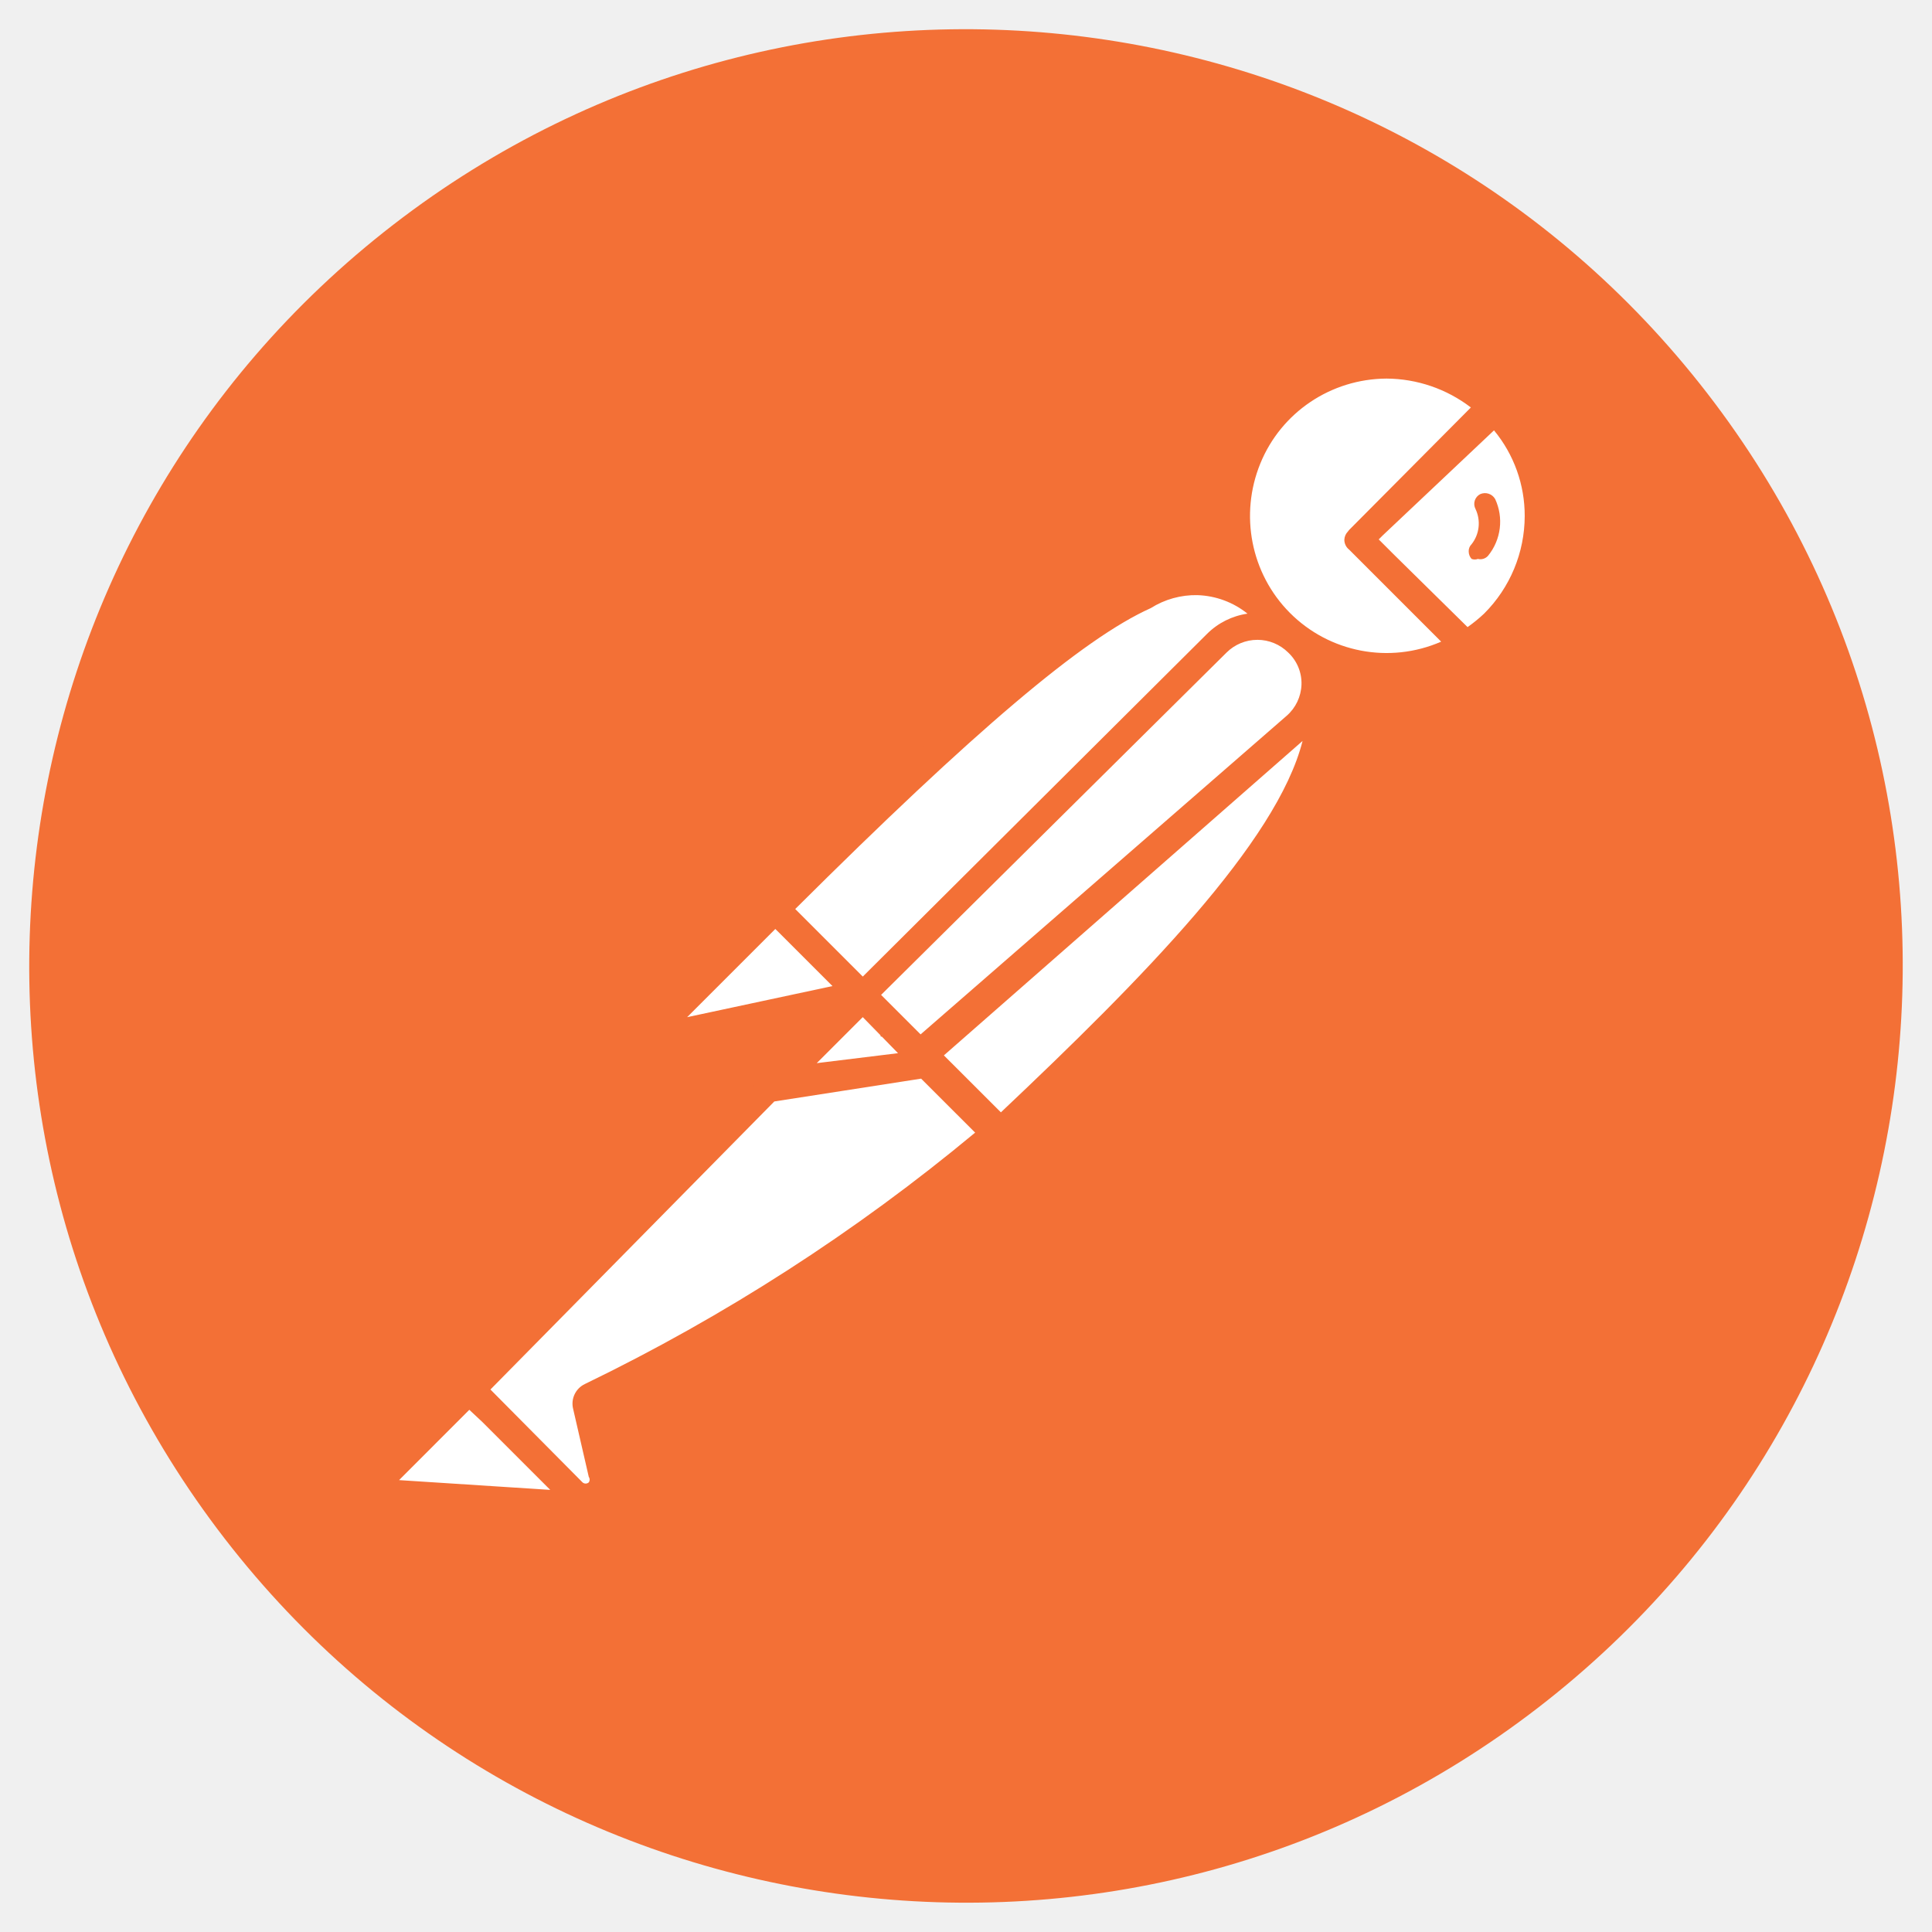
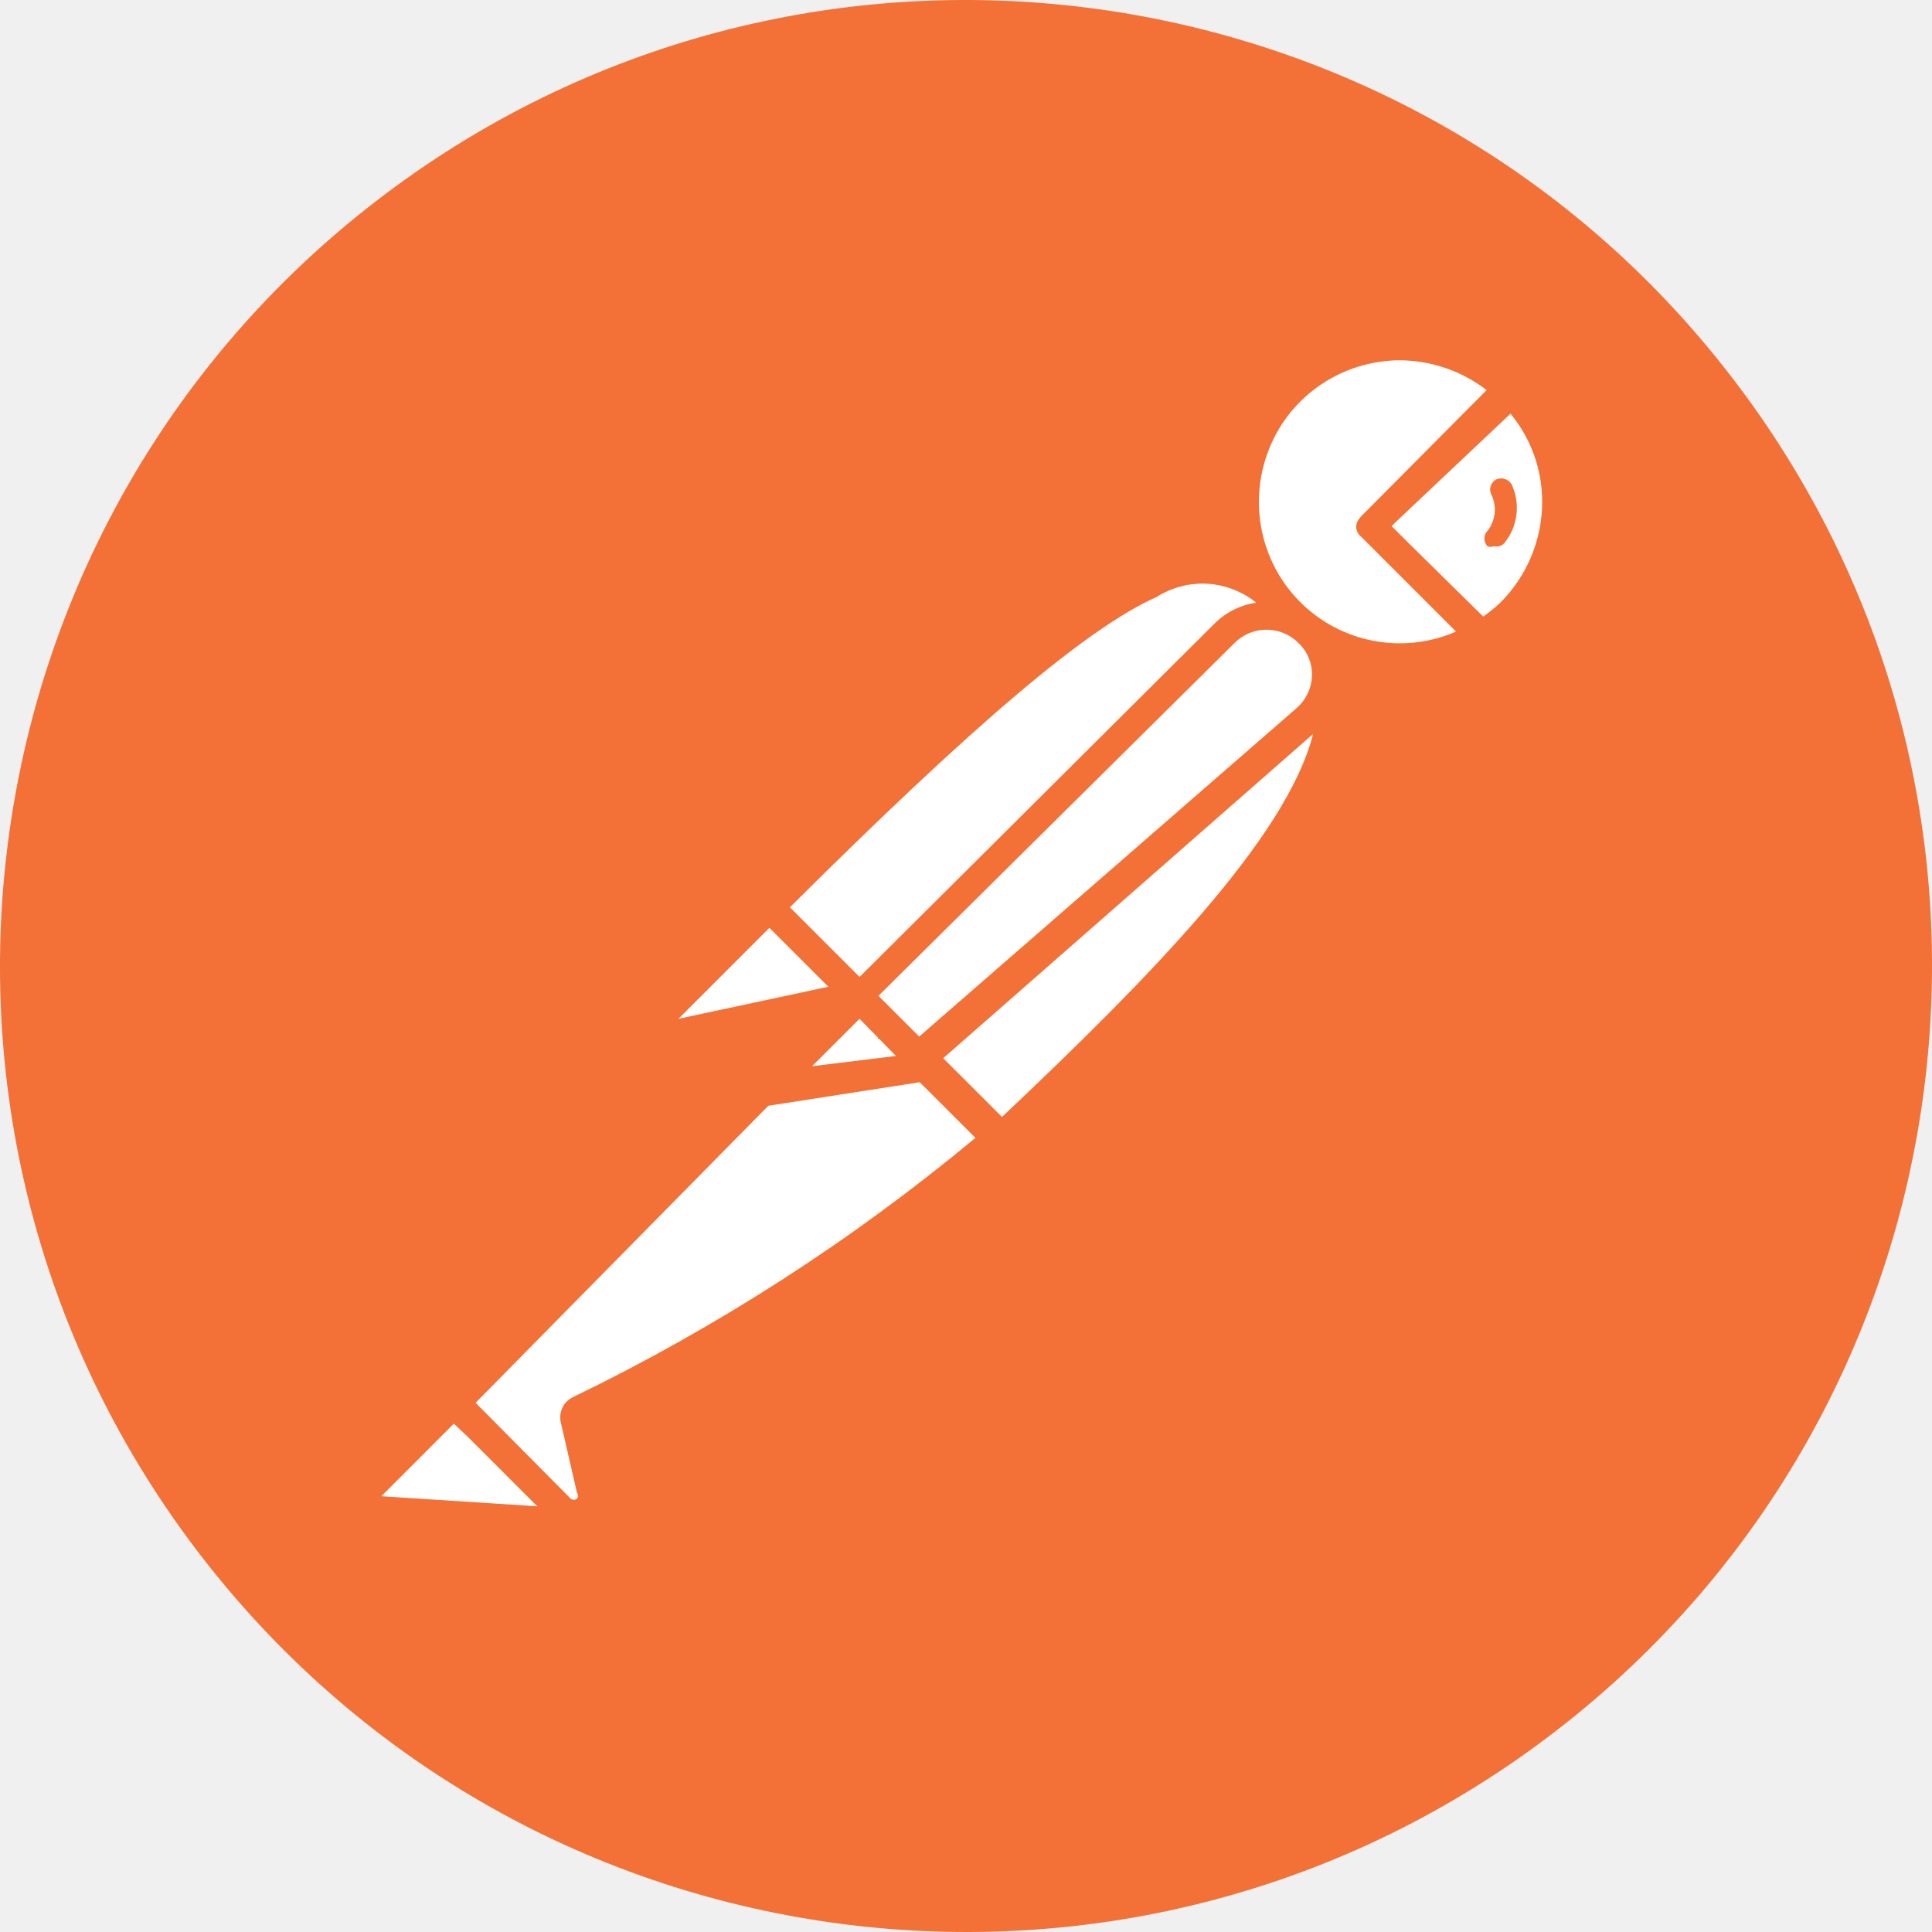
- <svg xmlns="http://www.w3.org/2000/svg" viewBox="0 0 128 128">
-   <path fill="#f37036" d="M113.117 26.066C92.168-1.062 53.191-6.07 26.062 14.883c-27.125 20.953-32.128 59.93-11.175 87.055 20.957 27.124 59.937 32.124 87.058 11.167 27.114-20.953 32.118-59.918 11.172-87.039Zm0 0" />
-   <path fill="#fff" d="M91.078 24.164a10.038 10.038 0 0 0-5.781 2.426 10.028 10.028 0 0 0-1.54 13.465 10.028 10.028 0 0 0 13.276 2.715h.002v.001l.156.155a10.63 10.63 0 0 0 1.965-1.45A10.341 10.341 0 0 0 99 27.107v-.002l-8.844 8.789-.156-.155 8.844-8.793a10.038 10.038 0 0 0-7.766-2.78zM79.434 38.551c-4.24-.007-11.163 4.799-28.067 21.703l.084.086c-.092-.032-.185-.035-.185-.035l-6.364 6.308a1.035 1.035 0 0 0 .93 1.762l10.914-2.328a.307.307 0 0 0 .092-.17l.242.25-3.72 3.69h-.18l-22.086 22.26 7.086 6.824a1.254 1.254 0 0 0 1.476.149 1.327 1.327 0 0 0 .645-1.356l-1.035-4.5a.534.534 0 0 1 0-.62 117.285 117.285 0 0 0 26.738-17.583l-4.535-4.537.086-.014-2.69-2.689.172-.174.182.186-.094.091 7.137 7.293v-.003c13.68-12.954 23.39-23.367 20.865-30.375a3.83 3.83 0 0 0-1.107-2.208v.004a3.778 3.778 0 0 0-.483-.306c-.083-.088-.156-.178-.244-.264l-.066.066a3.778 3.778 0 0 0-.582-.29l.289-.292c-1.796-1.6-3.28-2.924-5.5-2.93zM30.94 92.21l-5.171 5.172v.004a1.03 1.03 0 0 0-.457 1.125 1.035 1.035 0 0 0 .921.789l12.672.875-7.965-7.965z" />
-   <path fill="#f37036" d="M91.95 23.31a11.047 11.047 0 0 0-7.759 3.17 10.988 10.988 0 0 0-2.39 11.641c-4.741-2.03-11.155 1.51-31.106 21.457a.932.932 0 0 0-.037.094 1.242 1.242 0 0 0-.119.062l-6.309 6.364a1.97 1.97 0 0 0-.363 2.324 2.012 2.012 0 0 0 1.707.984l.313-.203 8.424-1.797-4.03 4.067a.873.873 0 0 0-.054.166l-19.75 19.799a.798.798 0 0 0-.192.238l-5.086 5.09a1.967 1.967 0 0 0-.414 2.043 1.995 1.995 0 0 0 1.656 1.265l12.618.88a1.01 1.01 0 0 0 .52-.415.886.886 0 0 0 0-1.035l-.026-.025a2.243 2.243 0 0 0 .705-.58 2.237 2.237 0 0 0 .406-1.876l-.984-4.187a126.725 126.725 0 0 0 26.334-16.861 1.091 1.091 0 0 0 .248.103c.254-.019.492-.128.672-.308 13.55-12.83 21.515-21.622 21.515-28.602a8.03 8.03 0 0 0-.431-2.85 10.957 10.957 0 0 0 3.845.83l-.015.004a11.219 11.219 0 0 0 5.183-1.45.775.775 0 0 0 .004.001.835.835 0 0 0 .617-.055 9.398 9.398 0 0 0 2.07-1.652 10.873 10.873 0 0 0 3.258-7.758 10.873 10.873 0 0 0-3.257-7.758.93.93 0 0 0-.118-.091 11.045 11.045 0 0 0-7.656-3.078zm-.087 1.772a9.27 9.27 0 0 1 5.586 1.914l-8.068 8.117a.84.84 0 0 0-.076.098.83.83 0 0 0-.239.55.832.832 0 0 0 .313.65h.002l6.1 6.1a9.044 9.044 0 0 1-10.028-1.913c-2.586-2.6-3.336-6.504-1.953-9.891 1.383-3.39 4.68-5.605 8.363-5.625zm7.12 3.432a8.87 8.87 0 0 1 2.033 5.674 9.15 9.15 0 0 1-2.688 6.464 9.989 9.989 0 0 1-1.098.895L92.307 36.7l-.963-.963.265-.265 7.373-6.96zm-.366 4.193a.777.777 0 0 0-.55.031.731.731 0 0 0-.36.426.73.73 0 0 0 .05.559 2.226 2.226 0 0 1-.257 2.328.64.64 0 0 0-.195.488c.004.184.07.36.195.492a.58.58 0 0 0 .414 0 .68.68 0 0 0 .672-.207 3.573 3.573 0 0 0 .465-3.777v.004a.777.777 0 0 0-.434-.344zM79.34 39.43a5.584 5.584 0 0 1 3.31 1.226 4.756 4.756 0 0 0-2.681 1.34L57.162 64.701l-4.476-4.476c11.828-11.772 19.06-17.921 23.556-19.936a5.584 5.584 0 0 1 3.098-.86zm3.965 2.96a2.895 2.895 0 0 1 2.043.844 2.786 2.786 0 0 1 .879 2.121 2.869 2.869 0 0 1-.985 2.07l-24.25 21.106-2.617-2.617 22.887-22.68a2.895 2.895 0 0 1 2.043-.843zm2.994 6.698c-1.69 6.702-10.647 15.783-19.987 24.607l-3.777-3.773L86.3 49.088zM51.367 61.547l.274.27 3.513 3.513-9.63 2.06 5.843-5.843zm5.793 5.84.004.004 1.168 1.195a1.086 1.086 0 0 0 .018.084l.078.012.248.254.82.84-5.385.66 3.05-3.05zm3.867 4.076 3.578 3.576A126.992 126.992 0 0 1 38.75 91.695a1.44 1.44 0 0 0-.777 1.653l1.035 4.5a.31.31 0 0 1 0 .363.31.31 0 0 1-.414 0l-6.102-6.152L51.3 72.975l9.728-1.512zm-29.933 21.94.869.814 4.492 4.492-10.016-.648 4.655-4.659z" />
+ <svg xmlns="http://www.w3.org/2000/svg" viewBox="0 0 124.124 124.124" version="1.1" id="svg8" width="124.124" height="124.124">
+   <defs id="defs12" />
+   <path fill="#f37036" d="M 111.18,24.131 C 90.231,-2.997 51.254,-8.005 24.125,12.948 c -27.125,20.953 -32.128,59.93 -11.175,87.055 20.957,27.124 59.937,32.124 87.058,11.167 27.114,-20.953 32.118,-59.918 11.172,-87.039 z m 0,0" id="path2" />
+   <path fill="#ffffff" d="m 89.141,22.229 a 10.038,10.038 0 0 0 -5.781,2.426 10.028,10.028 0 0 0 -1.54,13.465 10.028,10.028 0 0 0 13.276,2.715 h 0.002 v 10e-4 l 0.156,0.155 a 10.63,10.63 0 0 0 1.965,-1.45 10.341,10.341 0 0 0 -0.156,-14.369 v -0.002 l -8.844,8.789 -0.156,-0.155 8.844,-8.793 a 10.038,10.038 0 0 0 -7.766,-2.78 z m -11.644,14.387 c -4.24,-0.007 -11.163,4.799 -28.067,21.703 l 0.084,0.086 c -0.092,-0.032 -0.185,-0.035 -0.185,-0.035 l -6.364,6.308 a 1.035,1.035 0 0 0 0.93,1.762 l 10.914,-2.328 a 0.307,0.307 0 0 0 0.092,-0.17 l 0.242,0.25 -3.72,3.69 h -0.18 l -22.086,22.26 7.086,6.824 a 1.254,1.254 0 0 0 1.476,0.149 1.327,1.327 0 0 0 0.645,-1.356 l -1.035,-4.5 a 0.534,0.534 0 0 1 0,-0.62 117.285,117.285 0 0 0 26.738,-17.583 l -4.535,-4.537 0.086,-0.014 -2.69,-2.689 0.172,-0.174 0.182,0.186 -0.094,0.091 7.137,7.293 v -0.003 c 13.68,-12.954 23.39,-23.367 20.865,-30.375 a 3.83,3.83 0 0 0 -1.107,-2.208 v 0.004 a 3.778,3.778 0 0 0 -0.483,-0.306 c -0.083,-0.088 -0.156,-0.178 -0.244,-0.264 l -0.066,0.066 a 3.778,3.778 0 0 0 -0.582,-0.29 l 0.289,-0.292 c -1.796,-1.6 -3.28,-2.924 -5.5,-2.93 z m -48.494,53.659 -5.171,5.172 v 0.004 a 1.03,1.03 0 0 0 -0.457,1.125 1.035,1.035 0 0 0 0.921,0.789 l 12.672,0.875 z" id="path4" />
+   <path fill="#f37036" d="m 90.013,21.375 a 11.047,11.047 0 0 0 -7.759,3.17 10.988,10.988 0 0 0 -2.39,11.641 c -4.741,-2.03 -11.155,1.51 -31.106,21.457 a 0.932,0.932 0 0 0 -0.037,0.094 1.242,1.242 0 0 0 -0.119,0.062 l -6.309,6.364 a 1.97,1.97 0 0 0 -0.363,2.324 2.012,2.012 0 0 0 1.707,0.984 l 0.313,-0.203 8.424,-1.797 -4.03,4.067 a 0.873,0.873 0 0 0 -0.054,0.166 l -19.75,19.799 a 0.798,0.798 0 0 0 -0.192,0.238 l -5.086,5.09 a 1.967,1.967 0 0 0 -0.414,2.043 1.995,1.995 0 0 0 1.656,1.265 l 12.618,0.88 a 1.01,1.01 0 0 0 0.52,-0.415 0.886,0.886 0 0 0 0,-1.035 l -0.026,-0.025 a 2.243,2.243 0 0 0 0.705,-0.58 2.237,2.237 0 0 0 0.406,-1.876 l -0.984,-4.187 a 126.725,126.725 0 0 0 26.334,-16.861 1.091,1.091 0 0 0 0.248,0.103 c 0.254,-0.019 0.492,-0.128 0.672,-0.308 13.55,-12.83 21.515,-21.622 21.515,-28.602 a 8.03,8.03 0 0 0 -0.431,-2.85 10.957,10.957 0 0 0 3.845,0.83 l -0.015,0.004 a 11.219,11.219 0 0 0 5.183,-1.45 0.775,0.775 0 0 0 0.004,0.001 0.835,0.835 0 0 0 0.617,-0.055 9.398,9.398 0 0 0 2.07,-1.652 10.873,10.873 0 0 0 3.258,-7.758 10.873,10.873 0 0 0 -3.257,-7.758 0.93,0.93 0 0 0 -0.118,-0.091 11.045,11.045 0 0 0 -7.656,-3.078 z m -0.087,1.772 a 9.27,9.27 0 0 1 5.586,1.914 l -8.068,8.117 a 0.84,0.84 0 0 0 -0.076,0.098 0.83,0.83 0 0 0 -0.239,0.55 0.832,0.832 0 0 0 0.313,0.65 h 0.002 l 6.1,6.1 a 9.044,9.044 0 0 1 -10.028,-1.913 c -2.586,-2.6 -3.336,-6.504 -1.953,-9.891 1.383,-3.39 4.68,-5.605 8.363,-5.625 z m 7.12,3.432 a 8.87,8.87 0 0 1 2.033,5.674 9.15,9.15 0 0 1 -2.688,6.464 9.989,9.989 0 0 1 -1.098,0.895 l -4.923,-4.847 -0.963,-0.963 0.265,-0.265 7.373,-6.96 z m -0.366,4.193 a 0.777,0.777 0 0 0 -0.55,0.031 0.731,0.731 0 0 0 -0.36,0.426 0.73,0.73 0 0 0 0.05,0.559 2.226,2.226 0 0 1 -0.257,2.328 0.64,0.64 0 0 0 -0.195,0.488 c 0.004,0.184 0.07,0.36 0.195,0.492 a 0.58,0.58 0 0 0 0.414,0 0.68,0.68 0 0 0 0.672,-0.207 3.573,3.573 0 0 0 0.465,-3.777 v 0.004 a 0.777,0.777 0 0 0 -0.434,-0.344 z m -19.277,6.723 a 5.584,5.584 0 0 1 3.31,1.226 4.756,4.756 0 0 0 -2.681,1.34 l -22.807,22.705 -4.476,-4.476 c 11.828,-11.772 19.06,-17.921 23.556,-19.936 a 5.584,5.584 0 0 1 3.098,-0.86 z m 3.965,2.96 a 2.895,2.895 0 0 1 2.043,0.844 2.786,2.786 0 0 1 0.879,2.121 2.869,2.869 0 0 1 -0.985,2.07 l -24.25,21.106 -2.617,-2.617 22.887,-22.68 a 2.895,2.895 0 0 1 2.043,-0.843 z m 2.994,6.698 c -1.69,6.702 -10.647,15.783 -19.987,24.607 l -3.777,-3.773 23.765,-20.834 z m -34.932,12.459 0.274,0.27 3.513,3.513 -9.63,2.06 z m 5.793,5.84 0.004,0.004 1.168,1.195 a 1.086,1.086 0 0 0 0.018,0.084 l 0.078,0.012 0.248,0.254 0.82,0.84 -5.385,0.66 3.05,-3.05 z m 3.867,4.076 3.578,3.576 a 126.992,126.992 0 0 1 -25.855,16.656 1.44,1.44 0 0 0 -0.777,1.653 l 1.035,4.5 a 0.31,0.31 0 0 1 0,0.363 0.31,0.31 0 0 1 -0.414,0 l -6.102,-6.152 18.808,-19.084 9.728,-1.512 z m -29.933,21.94 0.869,0.814 4.492,4.492 -10.016,-0.648 4.655,-4.659 z" id="path6" />
</svg>
